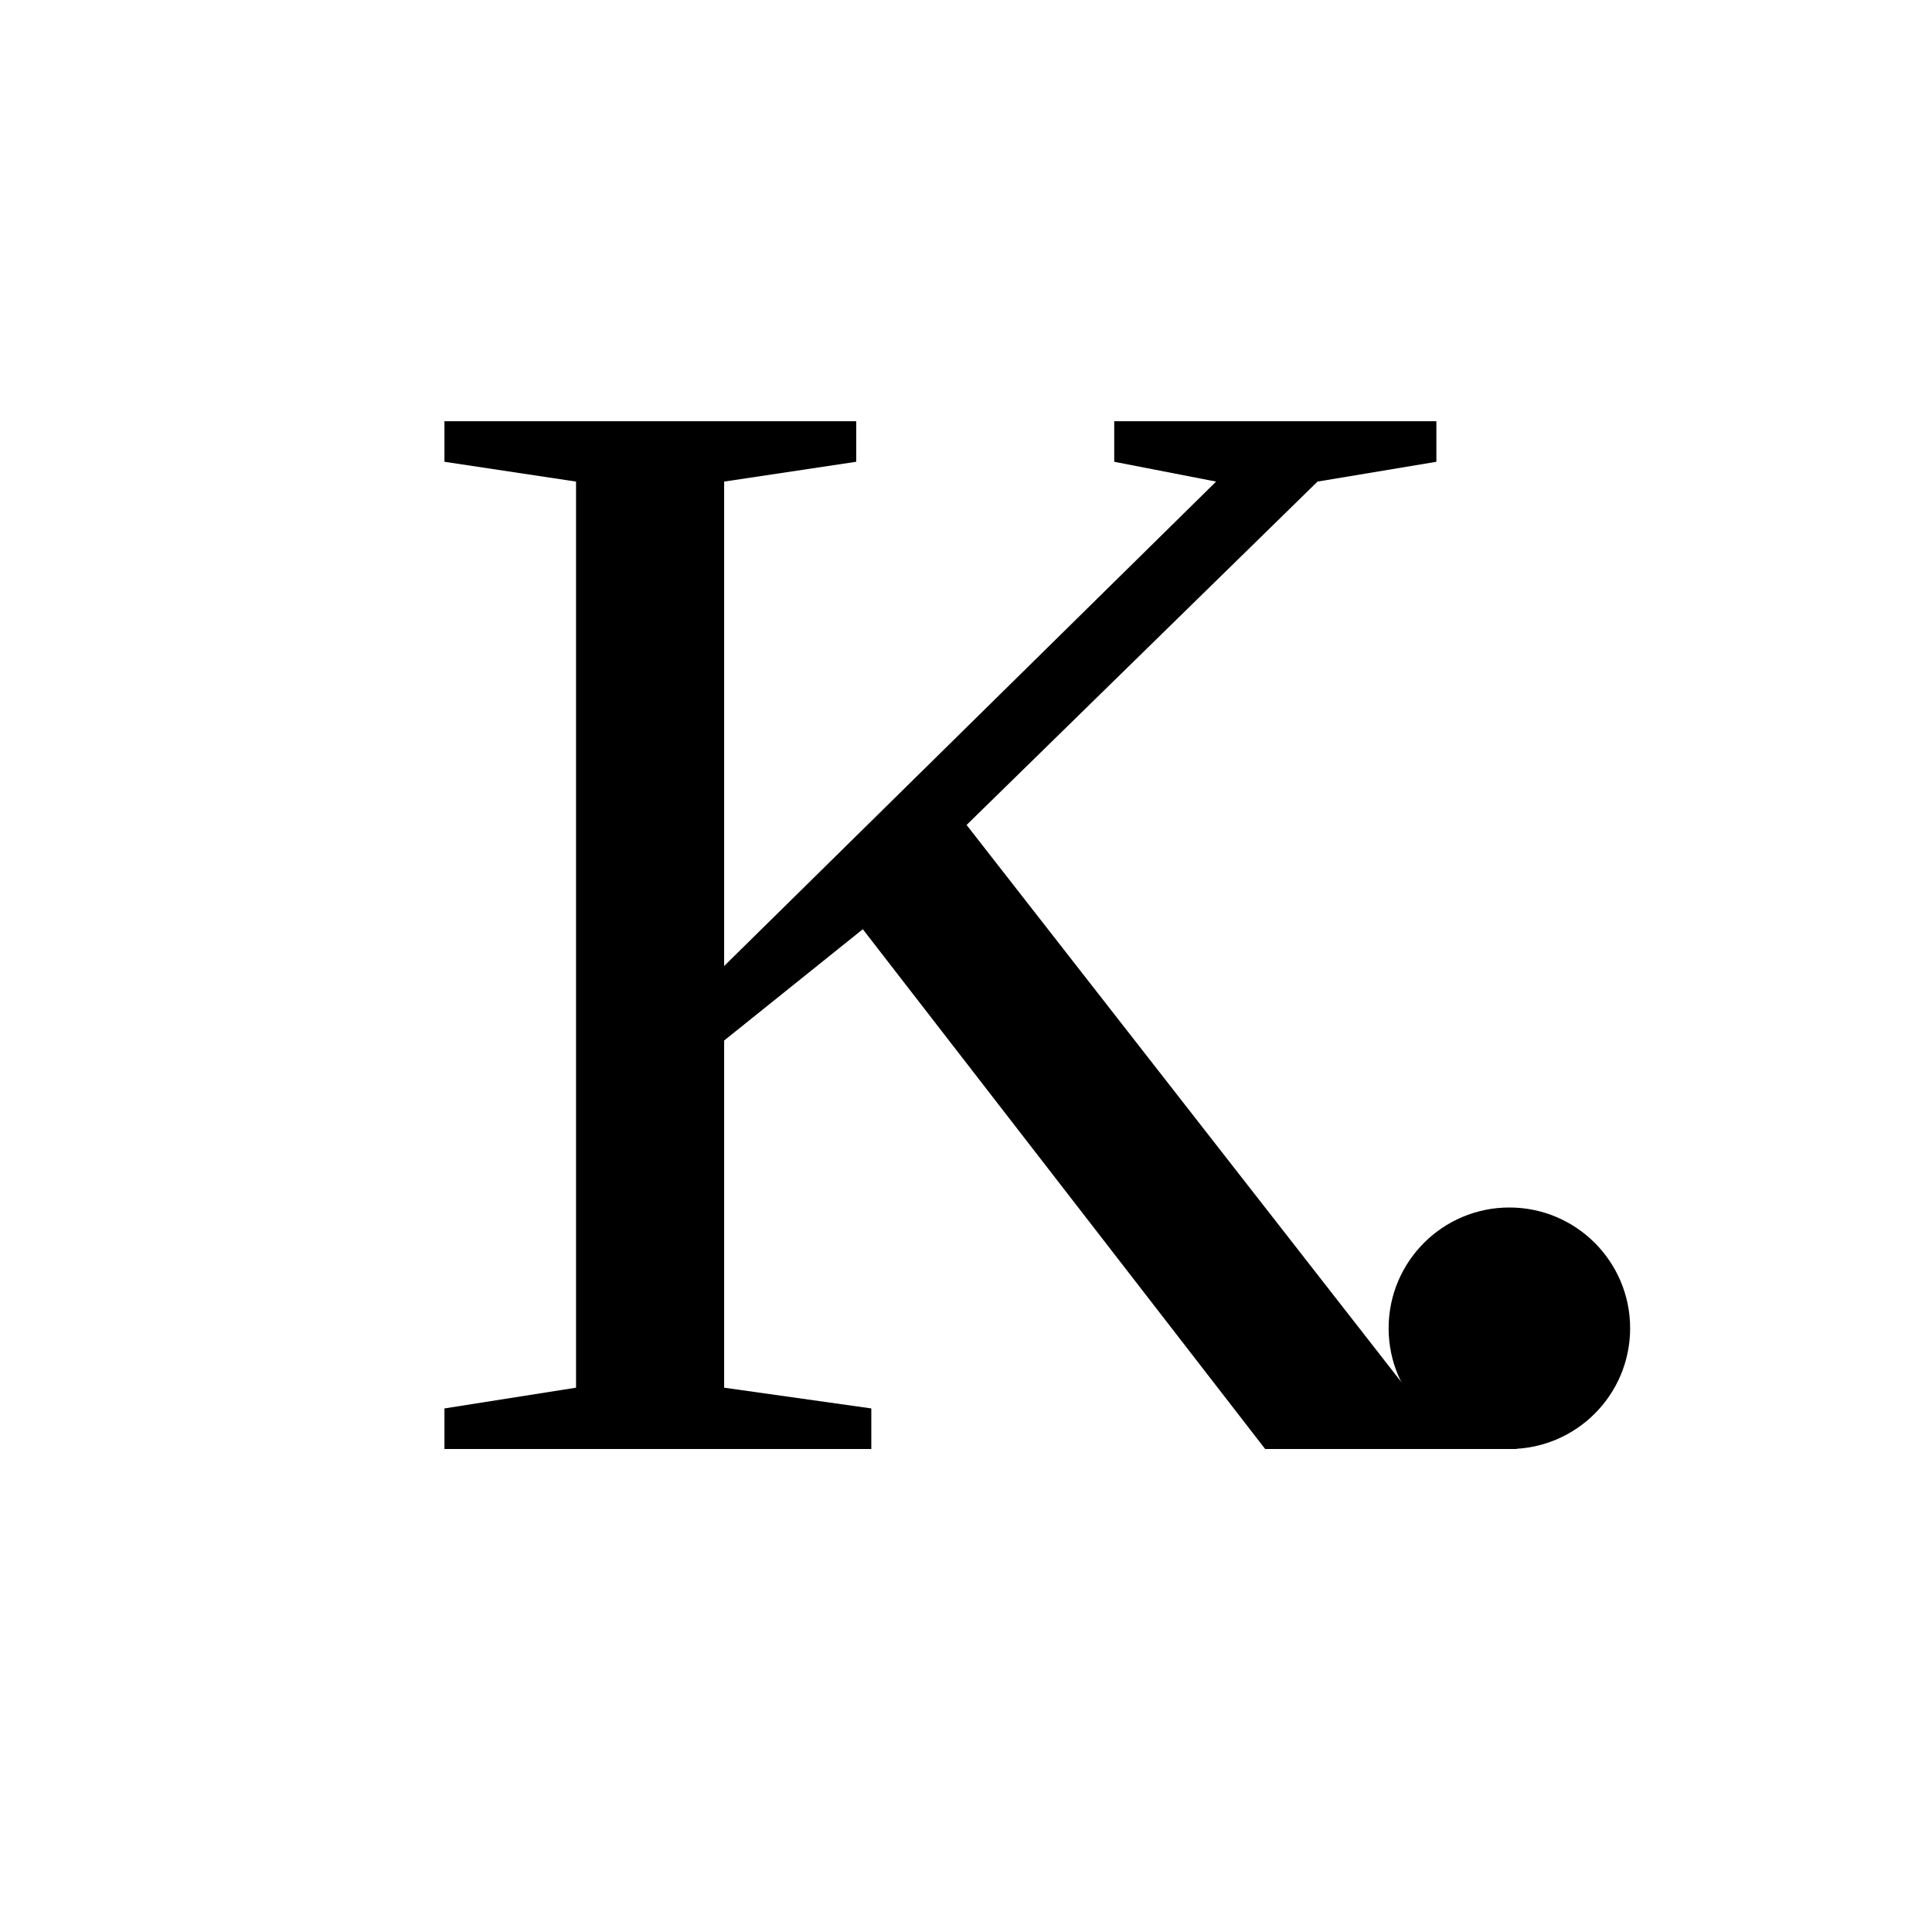
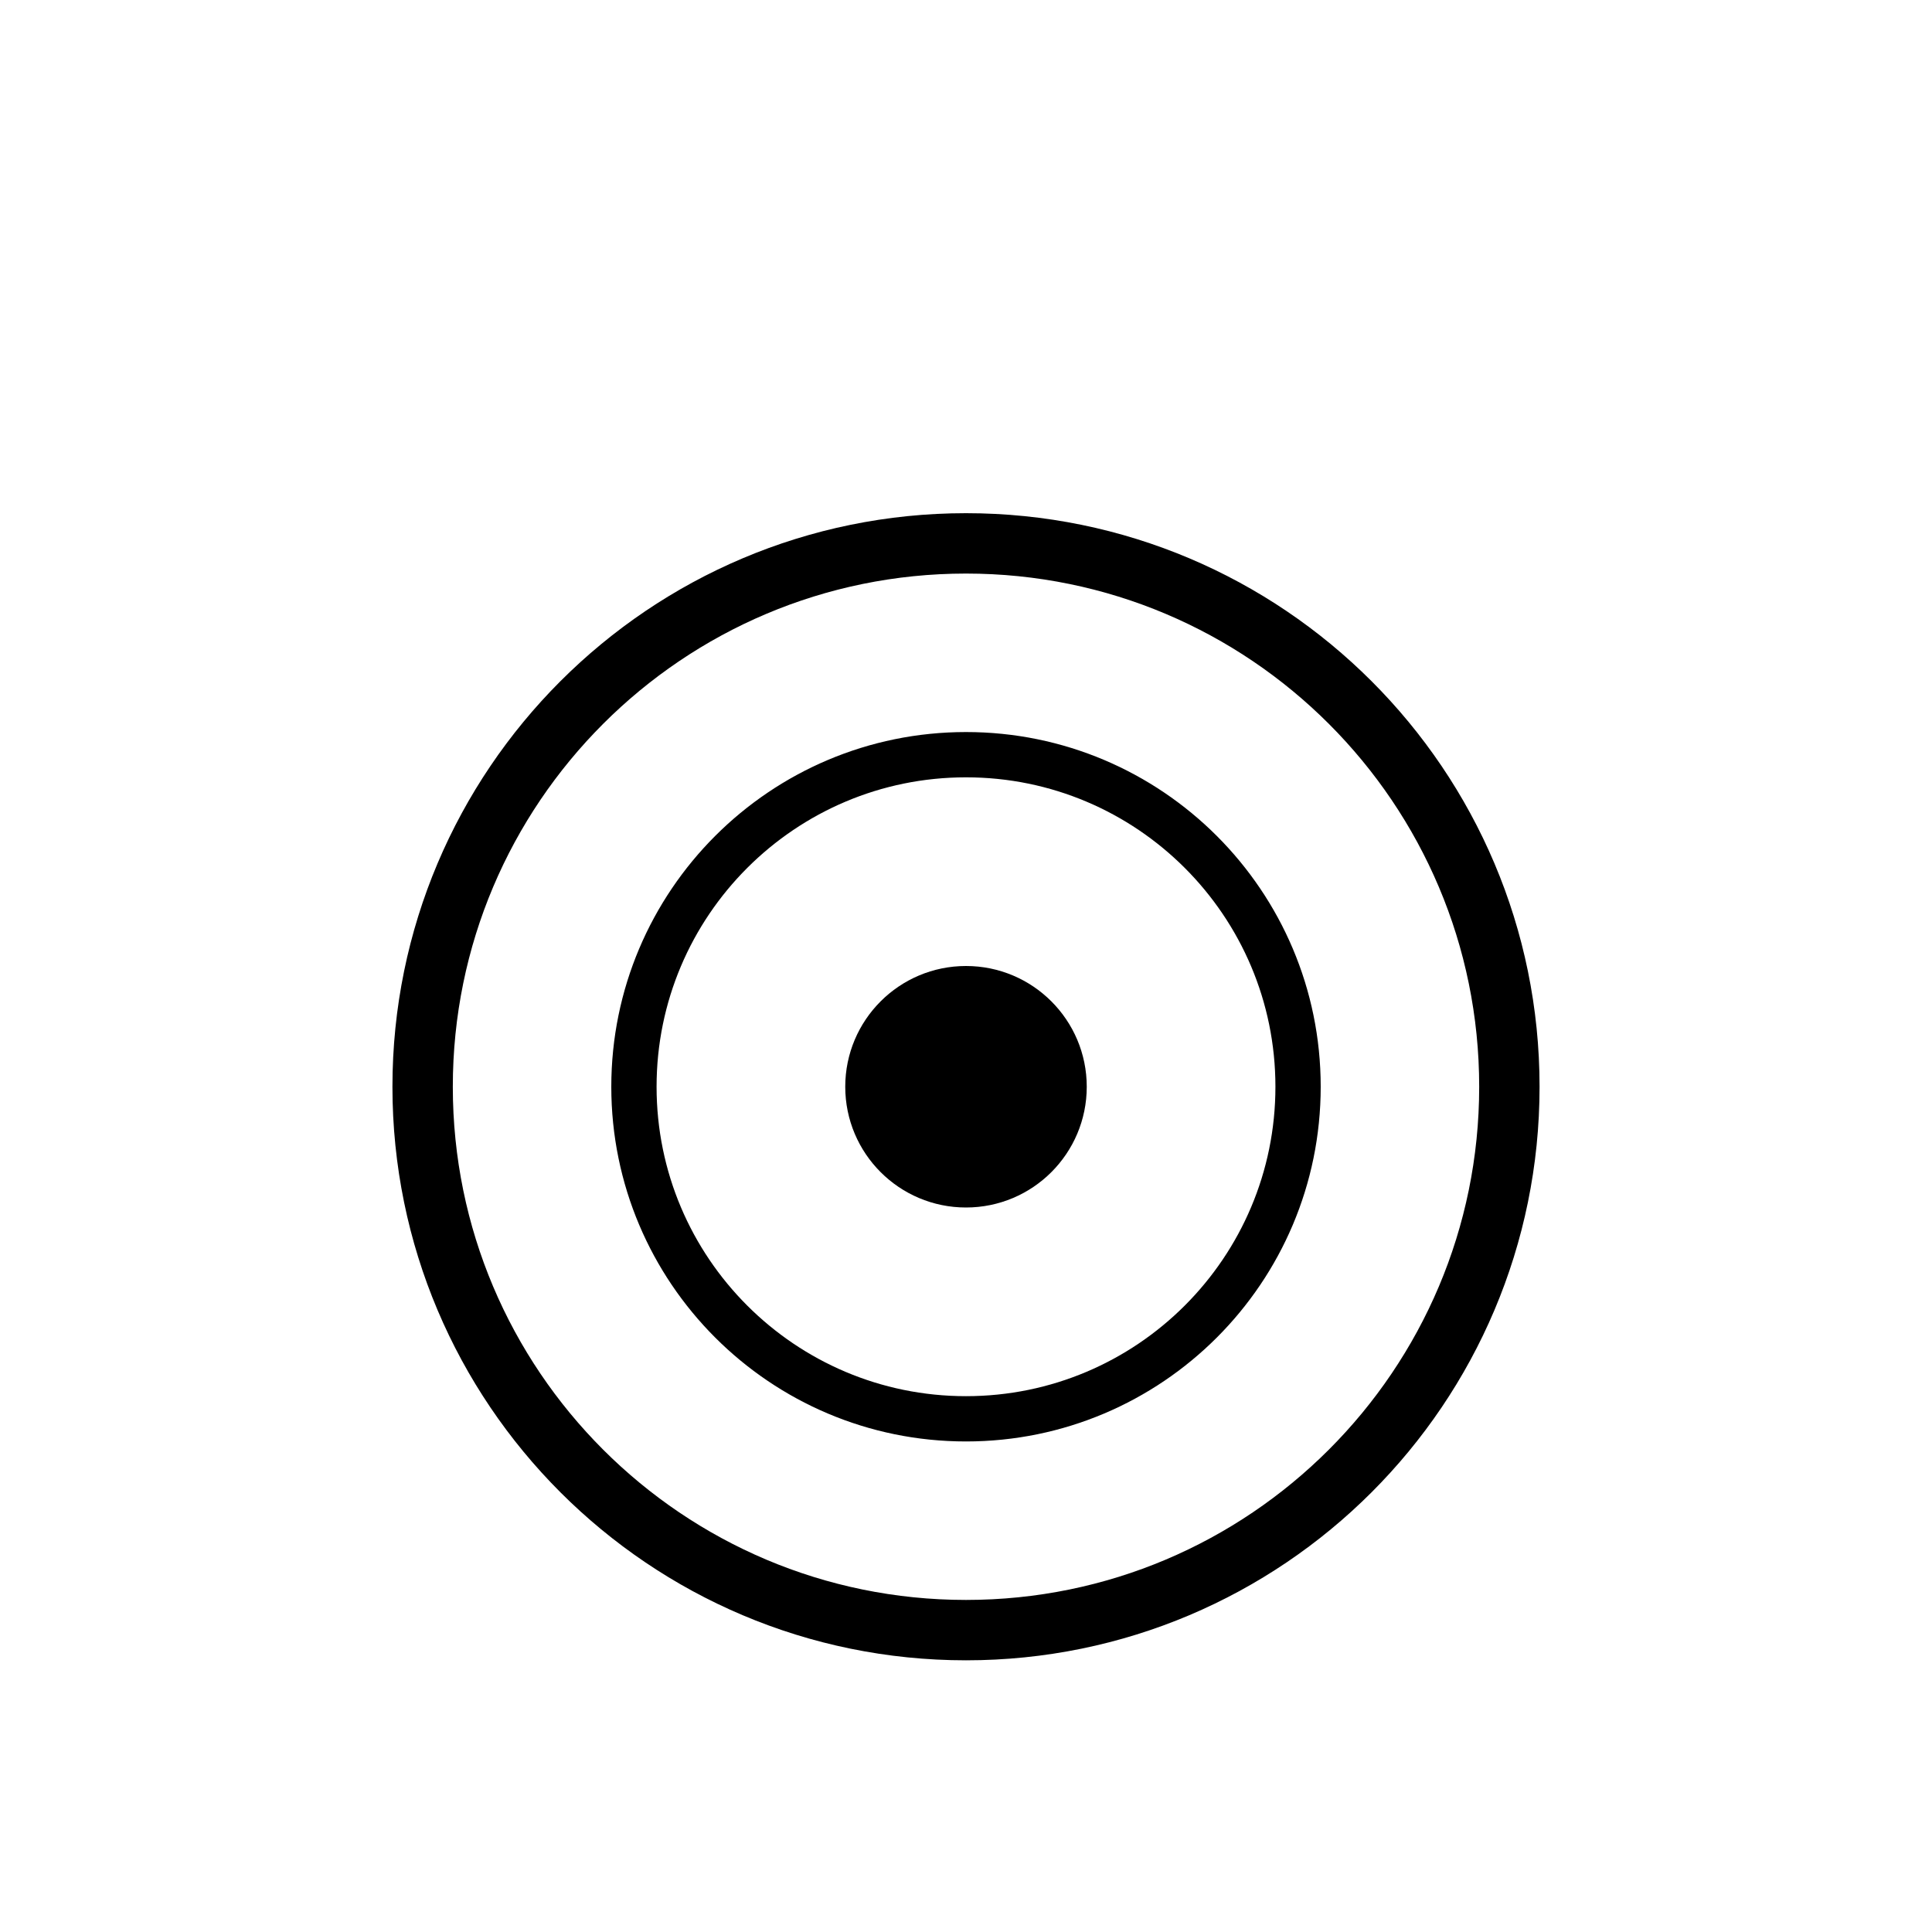
- <svg xmlns="http://www.w3.org/2000/svg" viewBox="0 0 64 64" role="img" aria-label="konzert.haus">
-   <text x="32" y="48" text-anchor="middle" font-family="'Cormorant Garamond','EB Garamond','Garamond','Liberation Serif',Georgia,serif" font-size="52" font-weight="500" fill="currentColor" letter-spacing="-1.5">K</text>
-   <circle cx="50" cy="44" r="4" fill="currentColor" />
+ <svg xmlns="http://www.w3.org/2000/svg" viewBox="0 0 64 64" role="img" aria-label="lichtspiel.haus">
+   <g fill="none" stroke="currentColor" stroke-width="2">
+     <circle cx="32" cy="36" r="18" />
+     <circle cx="32" cy="36" r="11" stroke-width="1.5" />
+   </g>
+   <circle cx="32" cy="36" r="4" fill="currentColor" />
</svg>
